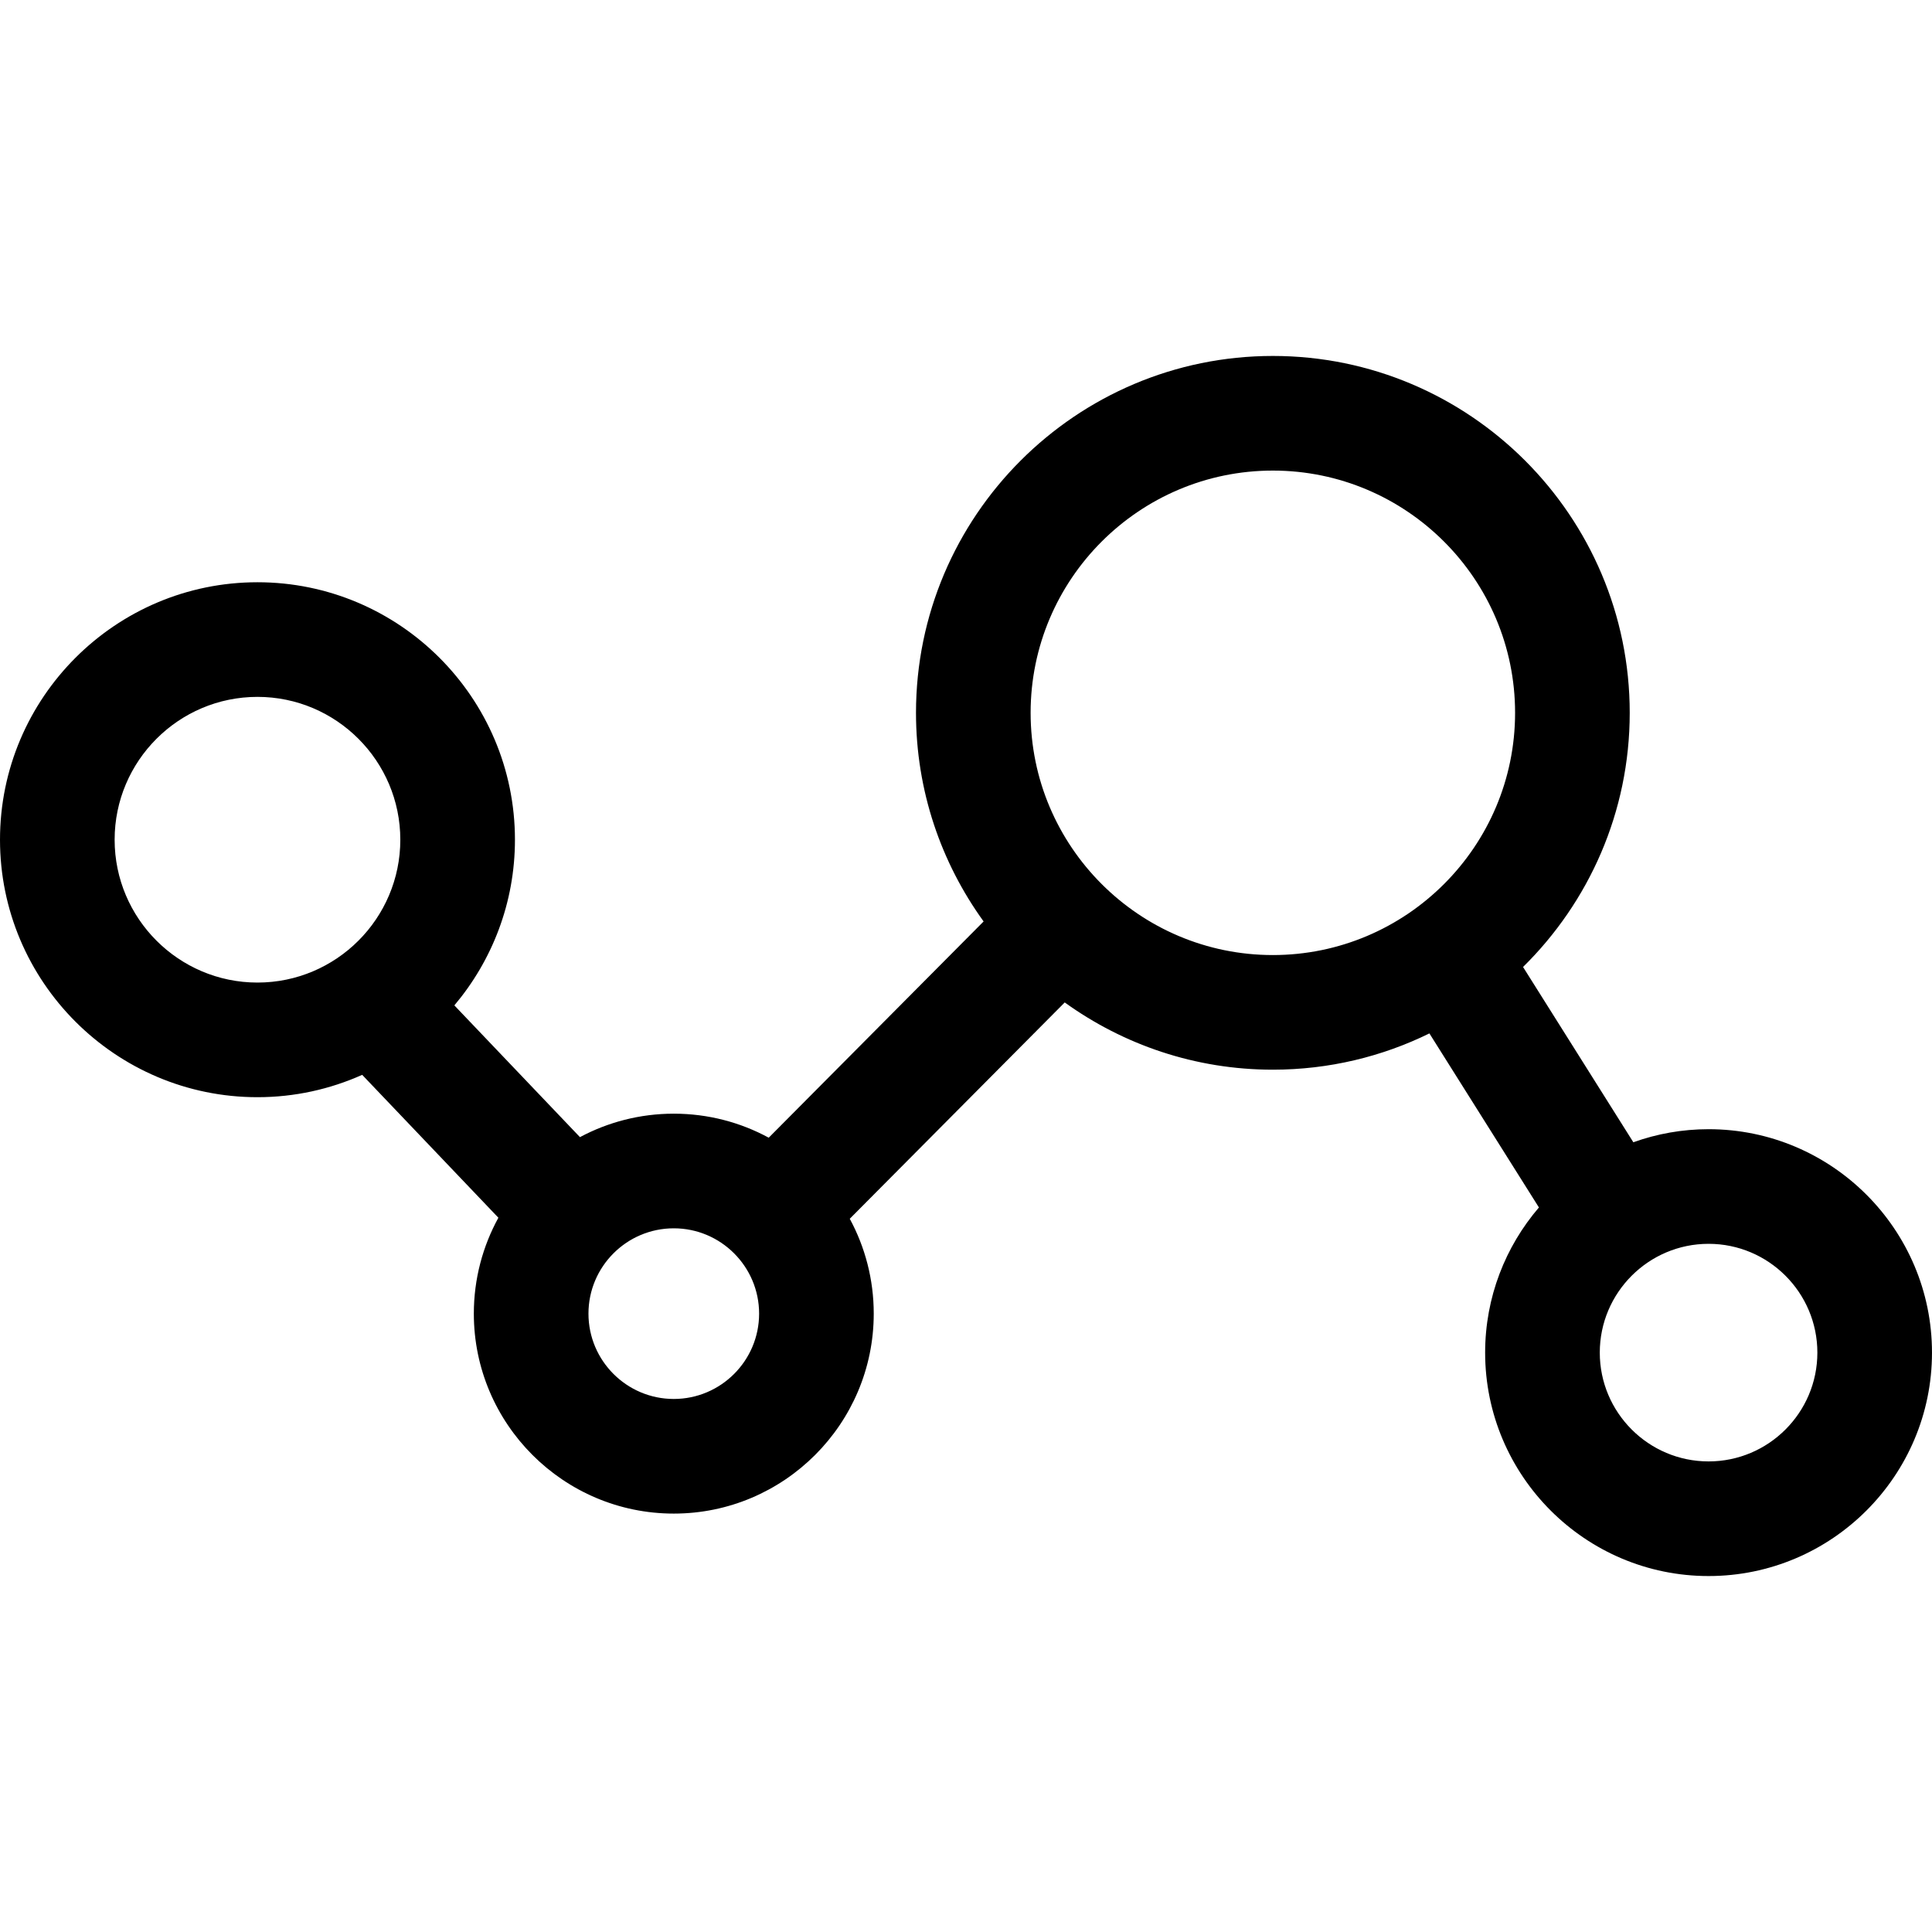
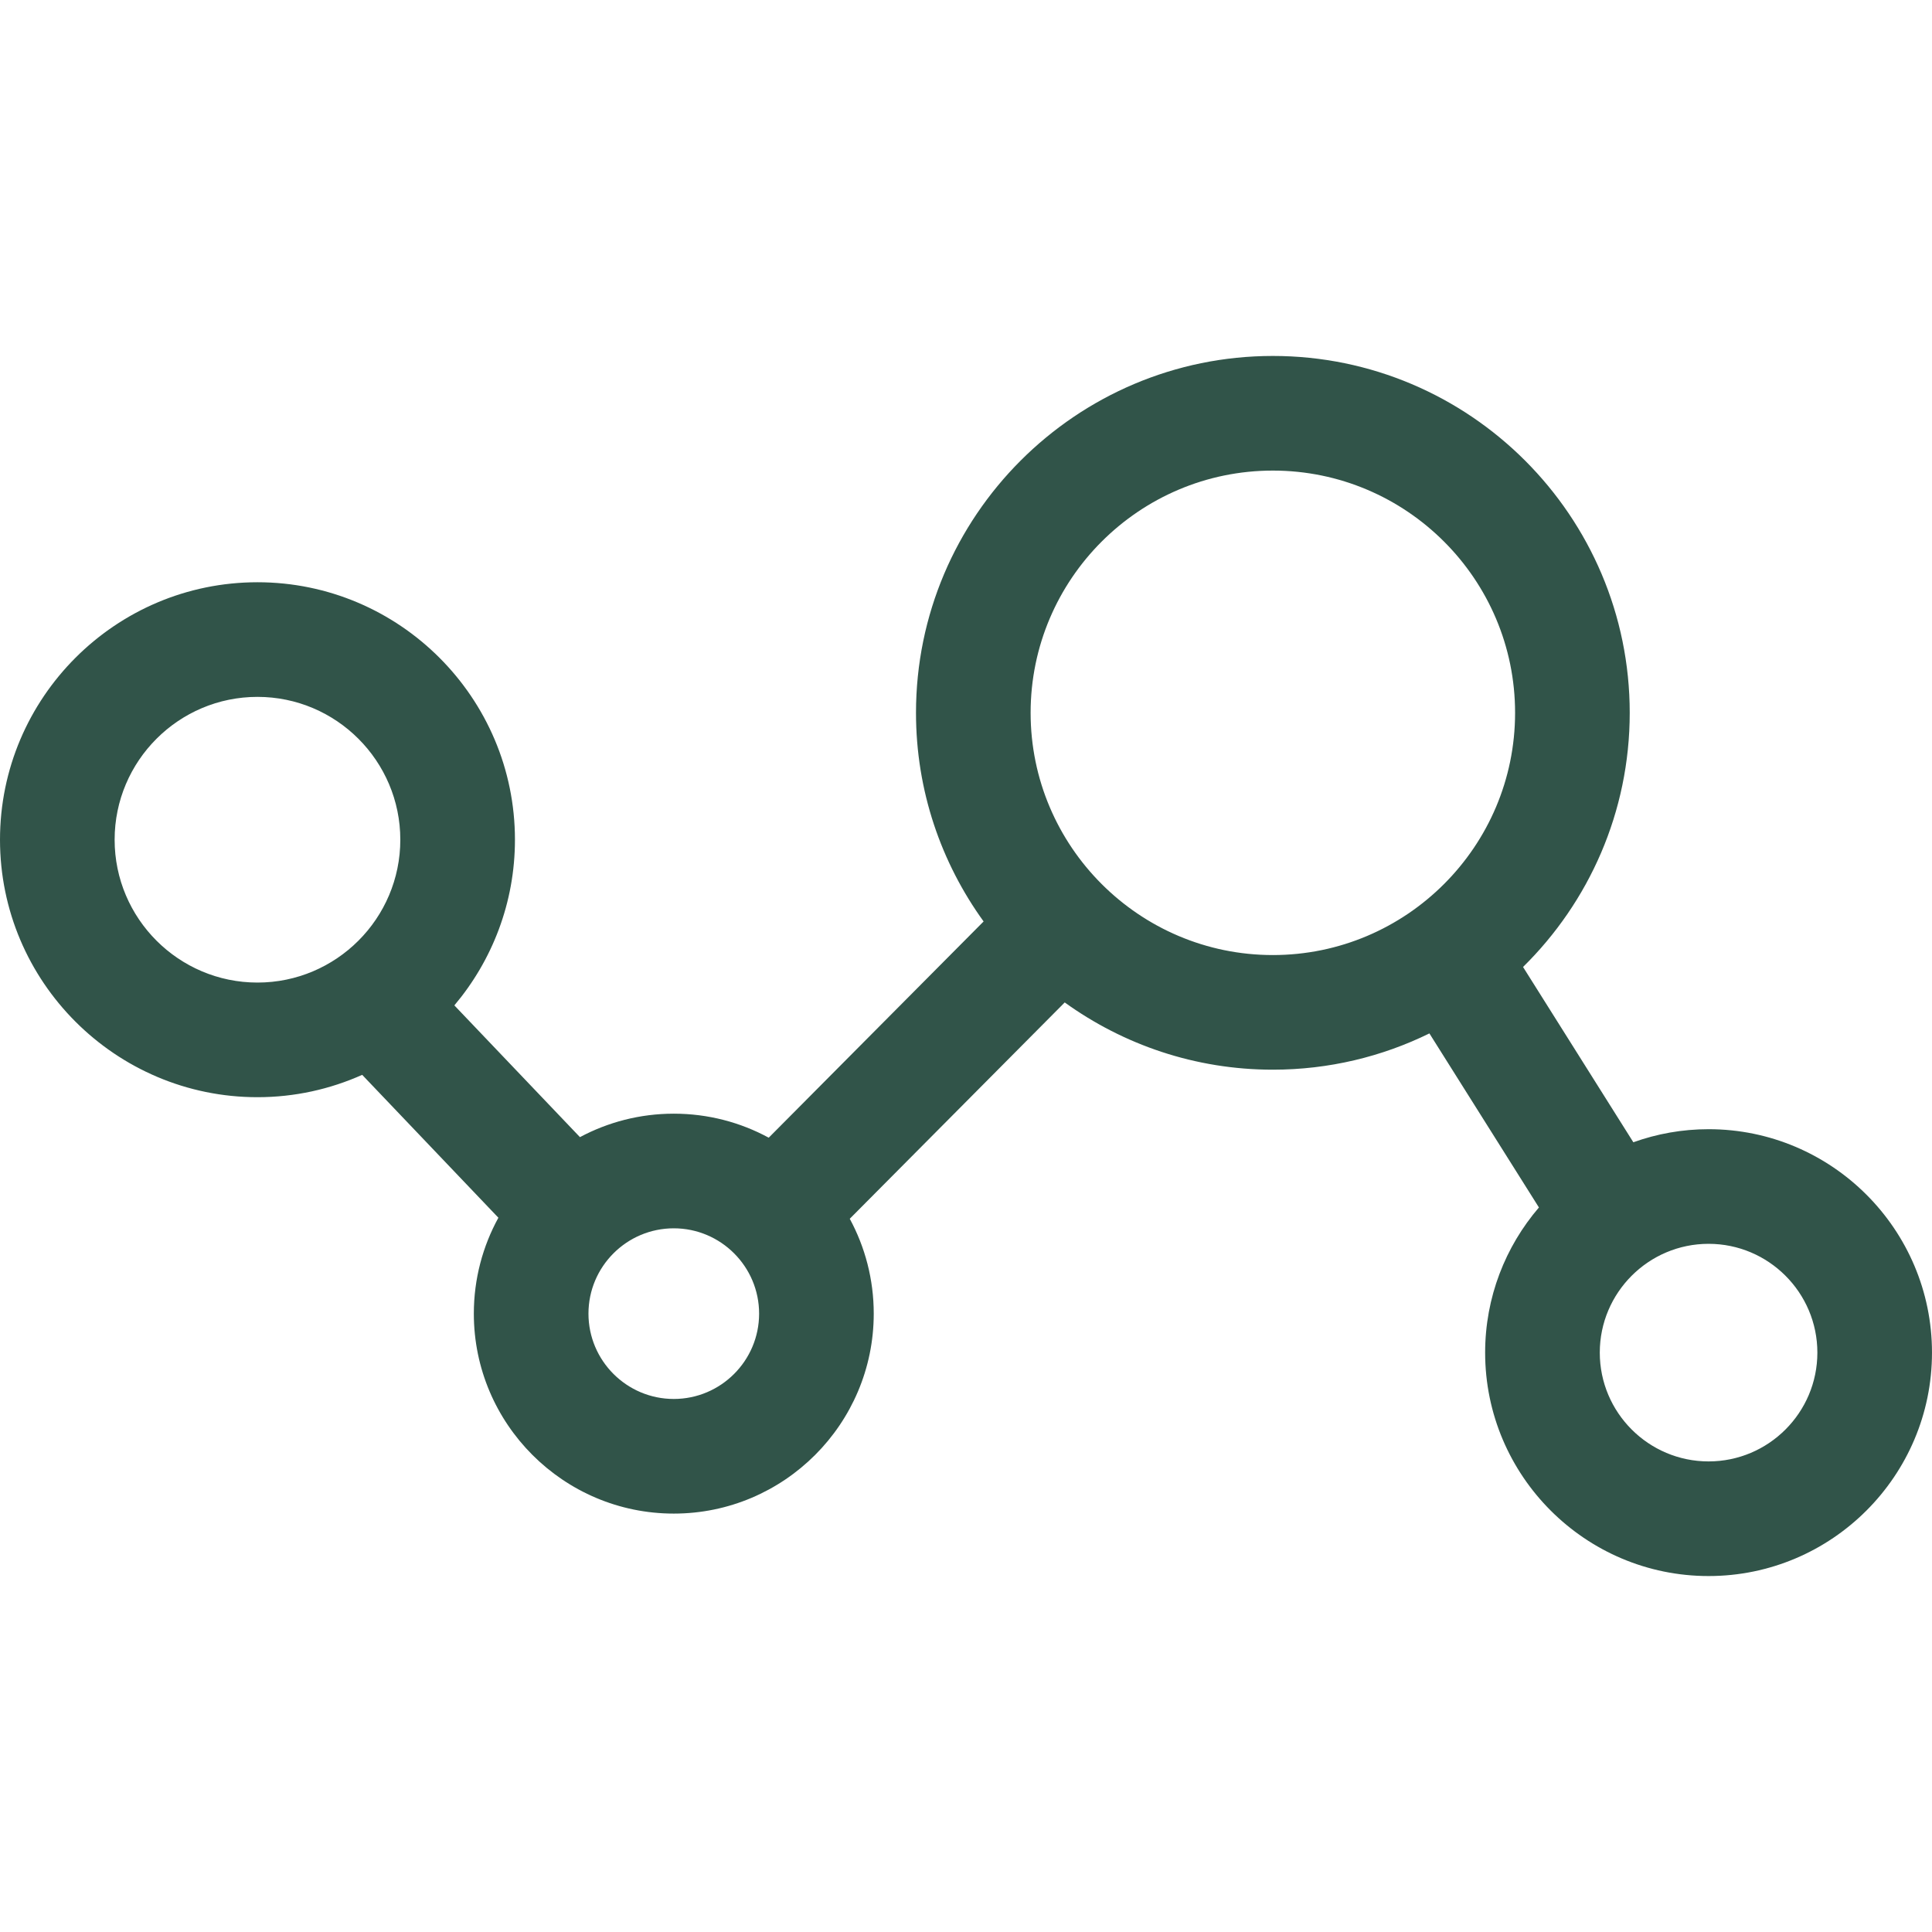
- <svg xmlns="http://www.w3.org/2000/svg" fill="#000000" height="32px" width="32px" version="1.1" id="Capa_1" viewBox="0 0 303.374 303.374" xml:space="preserve">
+ <svg xmlns="http://www.w3.org/2000/svg" fill="#315449" height="32px" width="32px" version="1.1" id="Capa_1" viewBox="0 0 303.374 303.374" xml:space="preserve">
  <g id="SVGRepo_bgCarrier" stroke-width="0" />
  <g id="SVGRepo_tracerCarrier" stroke-linecap="round" stroke-linejoin="round" />
  <g id="SVGRepo_iconCarrier">
    <g>
      <path d="M268.291,177.313c-4.144,0-8.12,0.727-11.814,2.052l-17.319-27.524c10.331-10.171,16.751-24.302,16.751-39.91 c0-30.899-25.138-56.037-56.037-56.037s-56.037,25.138-56.037,56.037c0,12.226,3.947,23.54,10.617,32.762l-33.742,33.954 c-4.438-2.404-9.515-3.771-14.907-3.771c-5.323,0-10.339,1.336-14.736,3.684l-19.721-20.688c5.93-7.037,9.514-16.113,9.514-26.014 c0-22.293-18.137-40.43-40.43-40.43S0,109.565,0,131.858s18.136,40.43,40.429,40.43c5.854,0,11.416-1.261,16.444-3.509 l21.387,22.436c-2.456,4.474-3.856,9.606-3.856,15.06c0,17.313,14.085,31.398,31.398,31.398s31.398-14.085,31.398-31.398 c0-5.388-1.365-10.462-3.766-14.897l33.756-33.969c9.207,6.635,20.491,10.559,32.68,10.559c8.815,0,17.157-2.052,24.584-5.694 l17.197,27.329c-5.258,6.136-8.446,14.097-8.446,22.793c0,19.345,15.739,35.084,35.084,35.084s35.083-15.739,35.083-35.084 S287.636,177.313,268.291,177.313z M161.834,111.931c0-20.974,17.063-38.037,38.037-38.037s38.037,17.063,38.037,38.037 s-17.063,38.037-38.037,38.037S161.834,132.904,161.834,111.931z M105.802,219.673c-7.388,0-13.398-6.011-13.398-13.398 s6.011-13.398,13.398-13.398s13.398,6.011,13.398,13.398S113.19,219.673,105.802,219.673z M18,131.858 c0-12.368,10.062-22.43,22.429-22.43s22.43,10.062,22.43,22.43s-10.062,22.43-22.43,22.43S18,144.226,18,131.858z M268.291,229.48 c-9.42,0-17.084-7.664-17.084-17.084s7.664-17.084,17.084-17.084s17.083,7.664,17.083,17.084S277.71,229.48,268.291,229.48z" />
    </g>
  </g>
</svg>
